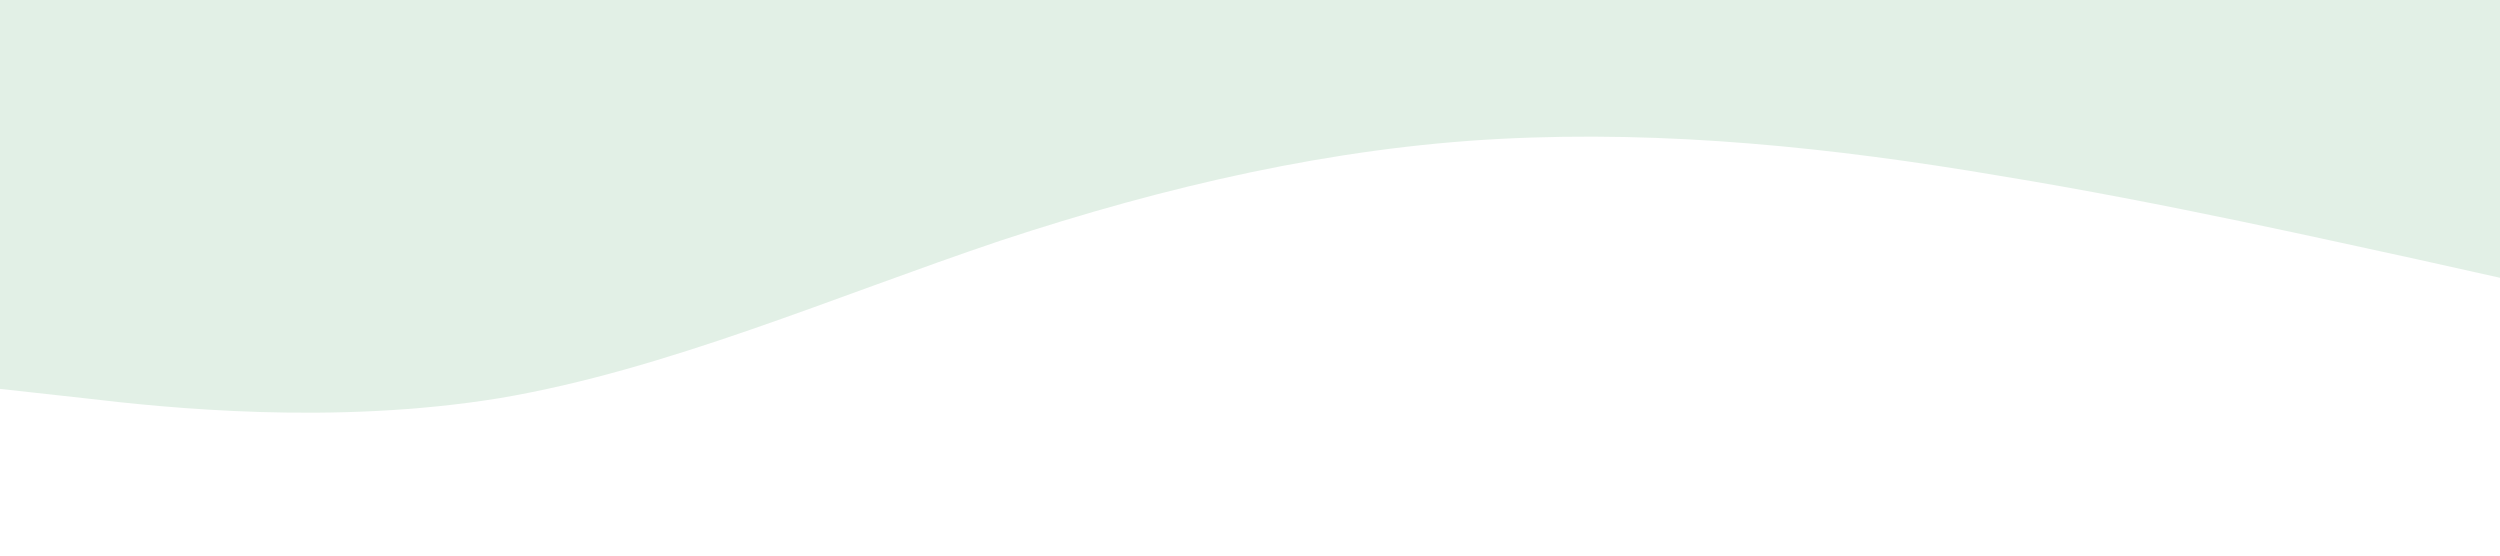
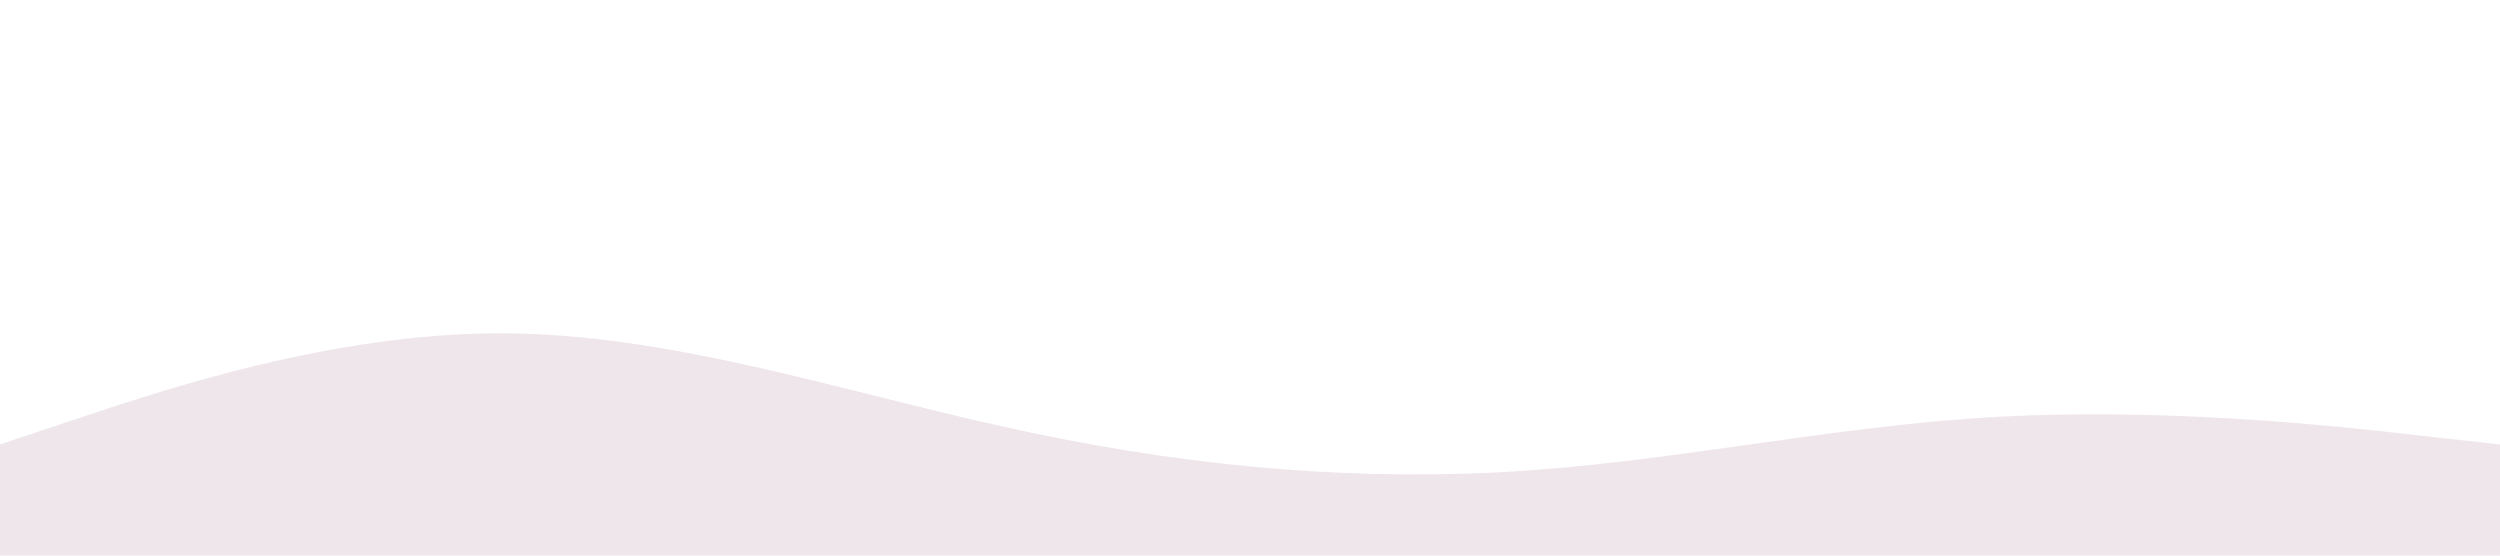
<svg xmlns="http://www.w3.org/2000/svg" viewBox="0 0 1440 320">
-   <path fill="#E2F0E6" fill-opacity="1" d="M0,224L48,229.3C96,235,192,245,288,229.3C384,213,480,171,576,138.7C672,107,768,85,864,80C960,75,1056,85,1152,101.3C1248,117,1344,139,1392,149.3L1440,160L1440,0L1392,0C1344,0,1248,0,1152,0C1056,0,960,0,864,0C768,0,672,0,576,0C480,0,384,0,288,0C192,0,96,0,48,0L0,0Z" />
+   <path fill="#EFE6EC" fill-opacity="1" d="M0,256L48,240C96,224,192,192,288,192C384,192,480,224,576,245.3C672,267,768,277,864,272C960,267,1056,245,1152,240C1248,235,1344,245,1392,250.7L1440,256L1440,320L1392,320C1344,320,1248,320,1152,320C1056,320,960,320,864,320C768,320,672,320,576,320C480,320,384,320,288,320C192,320,96,320,48,320L0,320Z" />
</svg>
